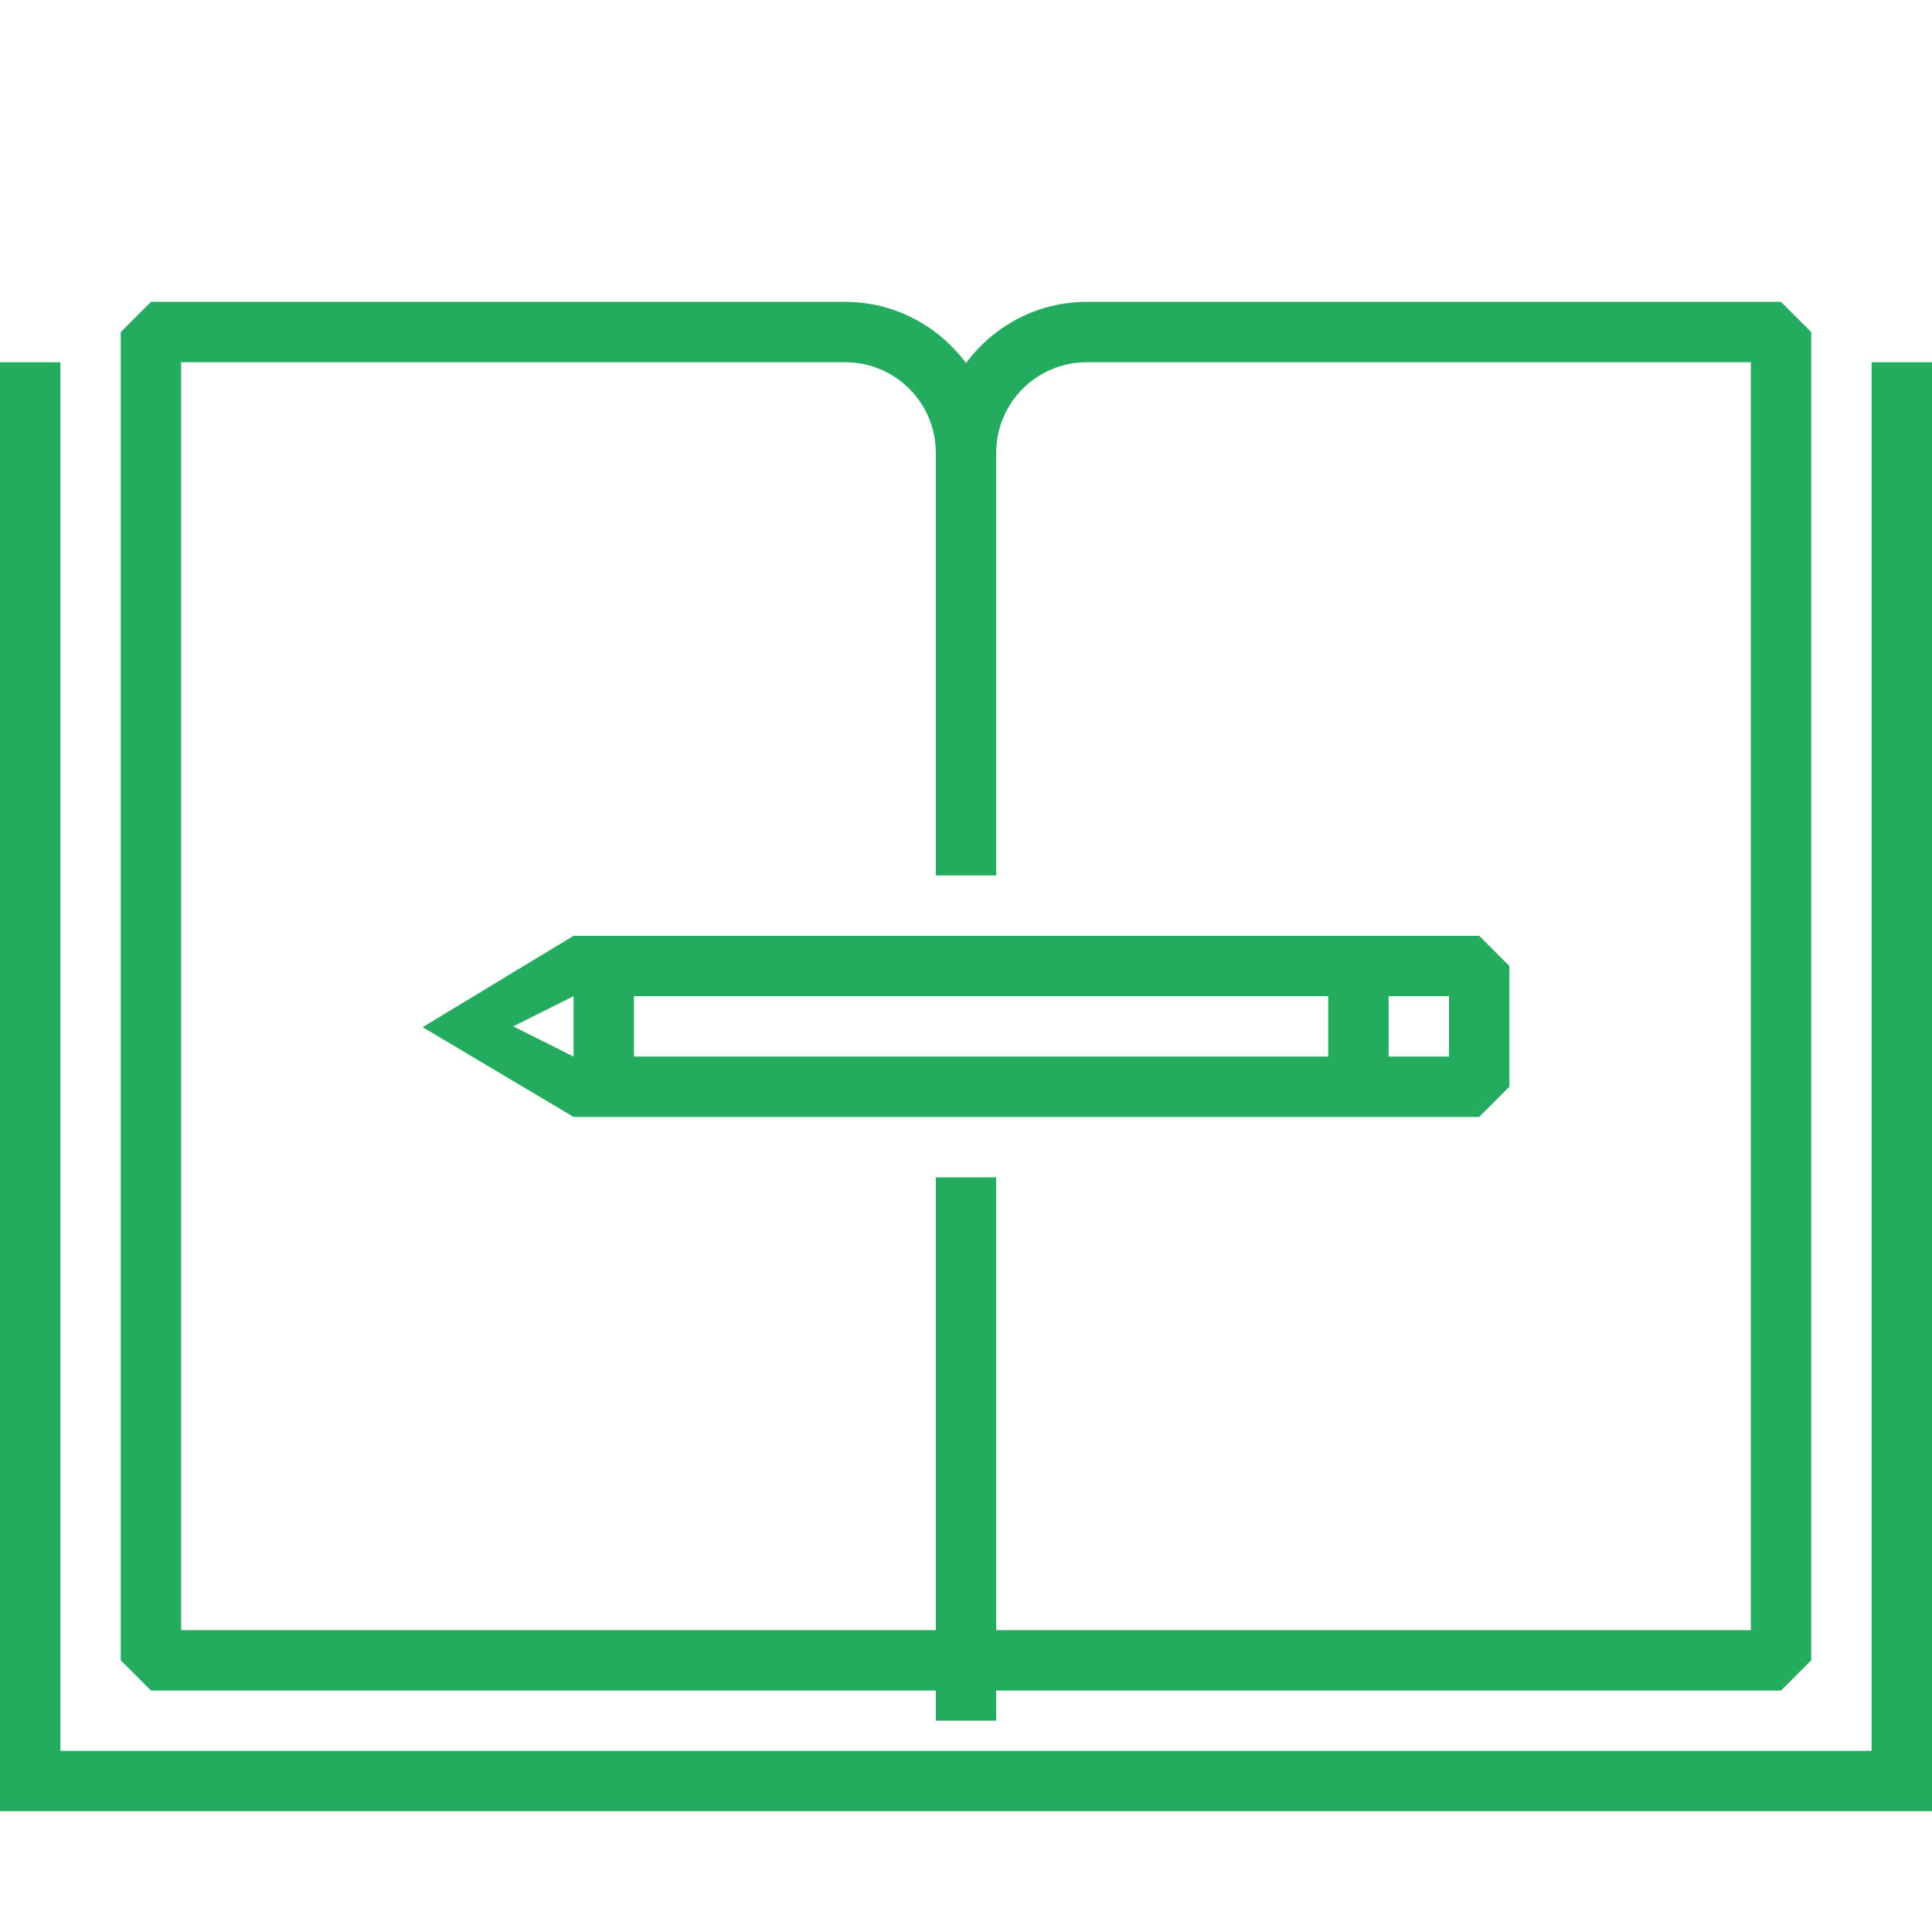
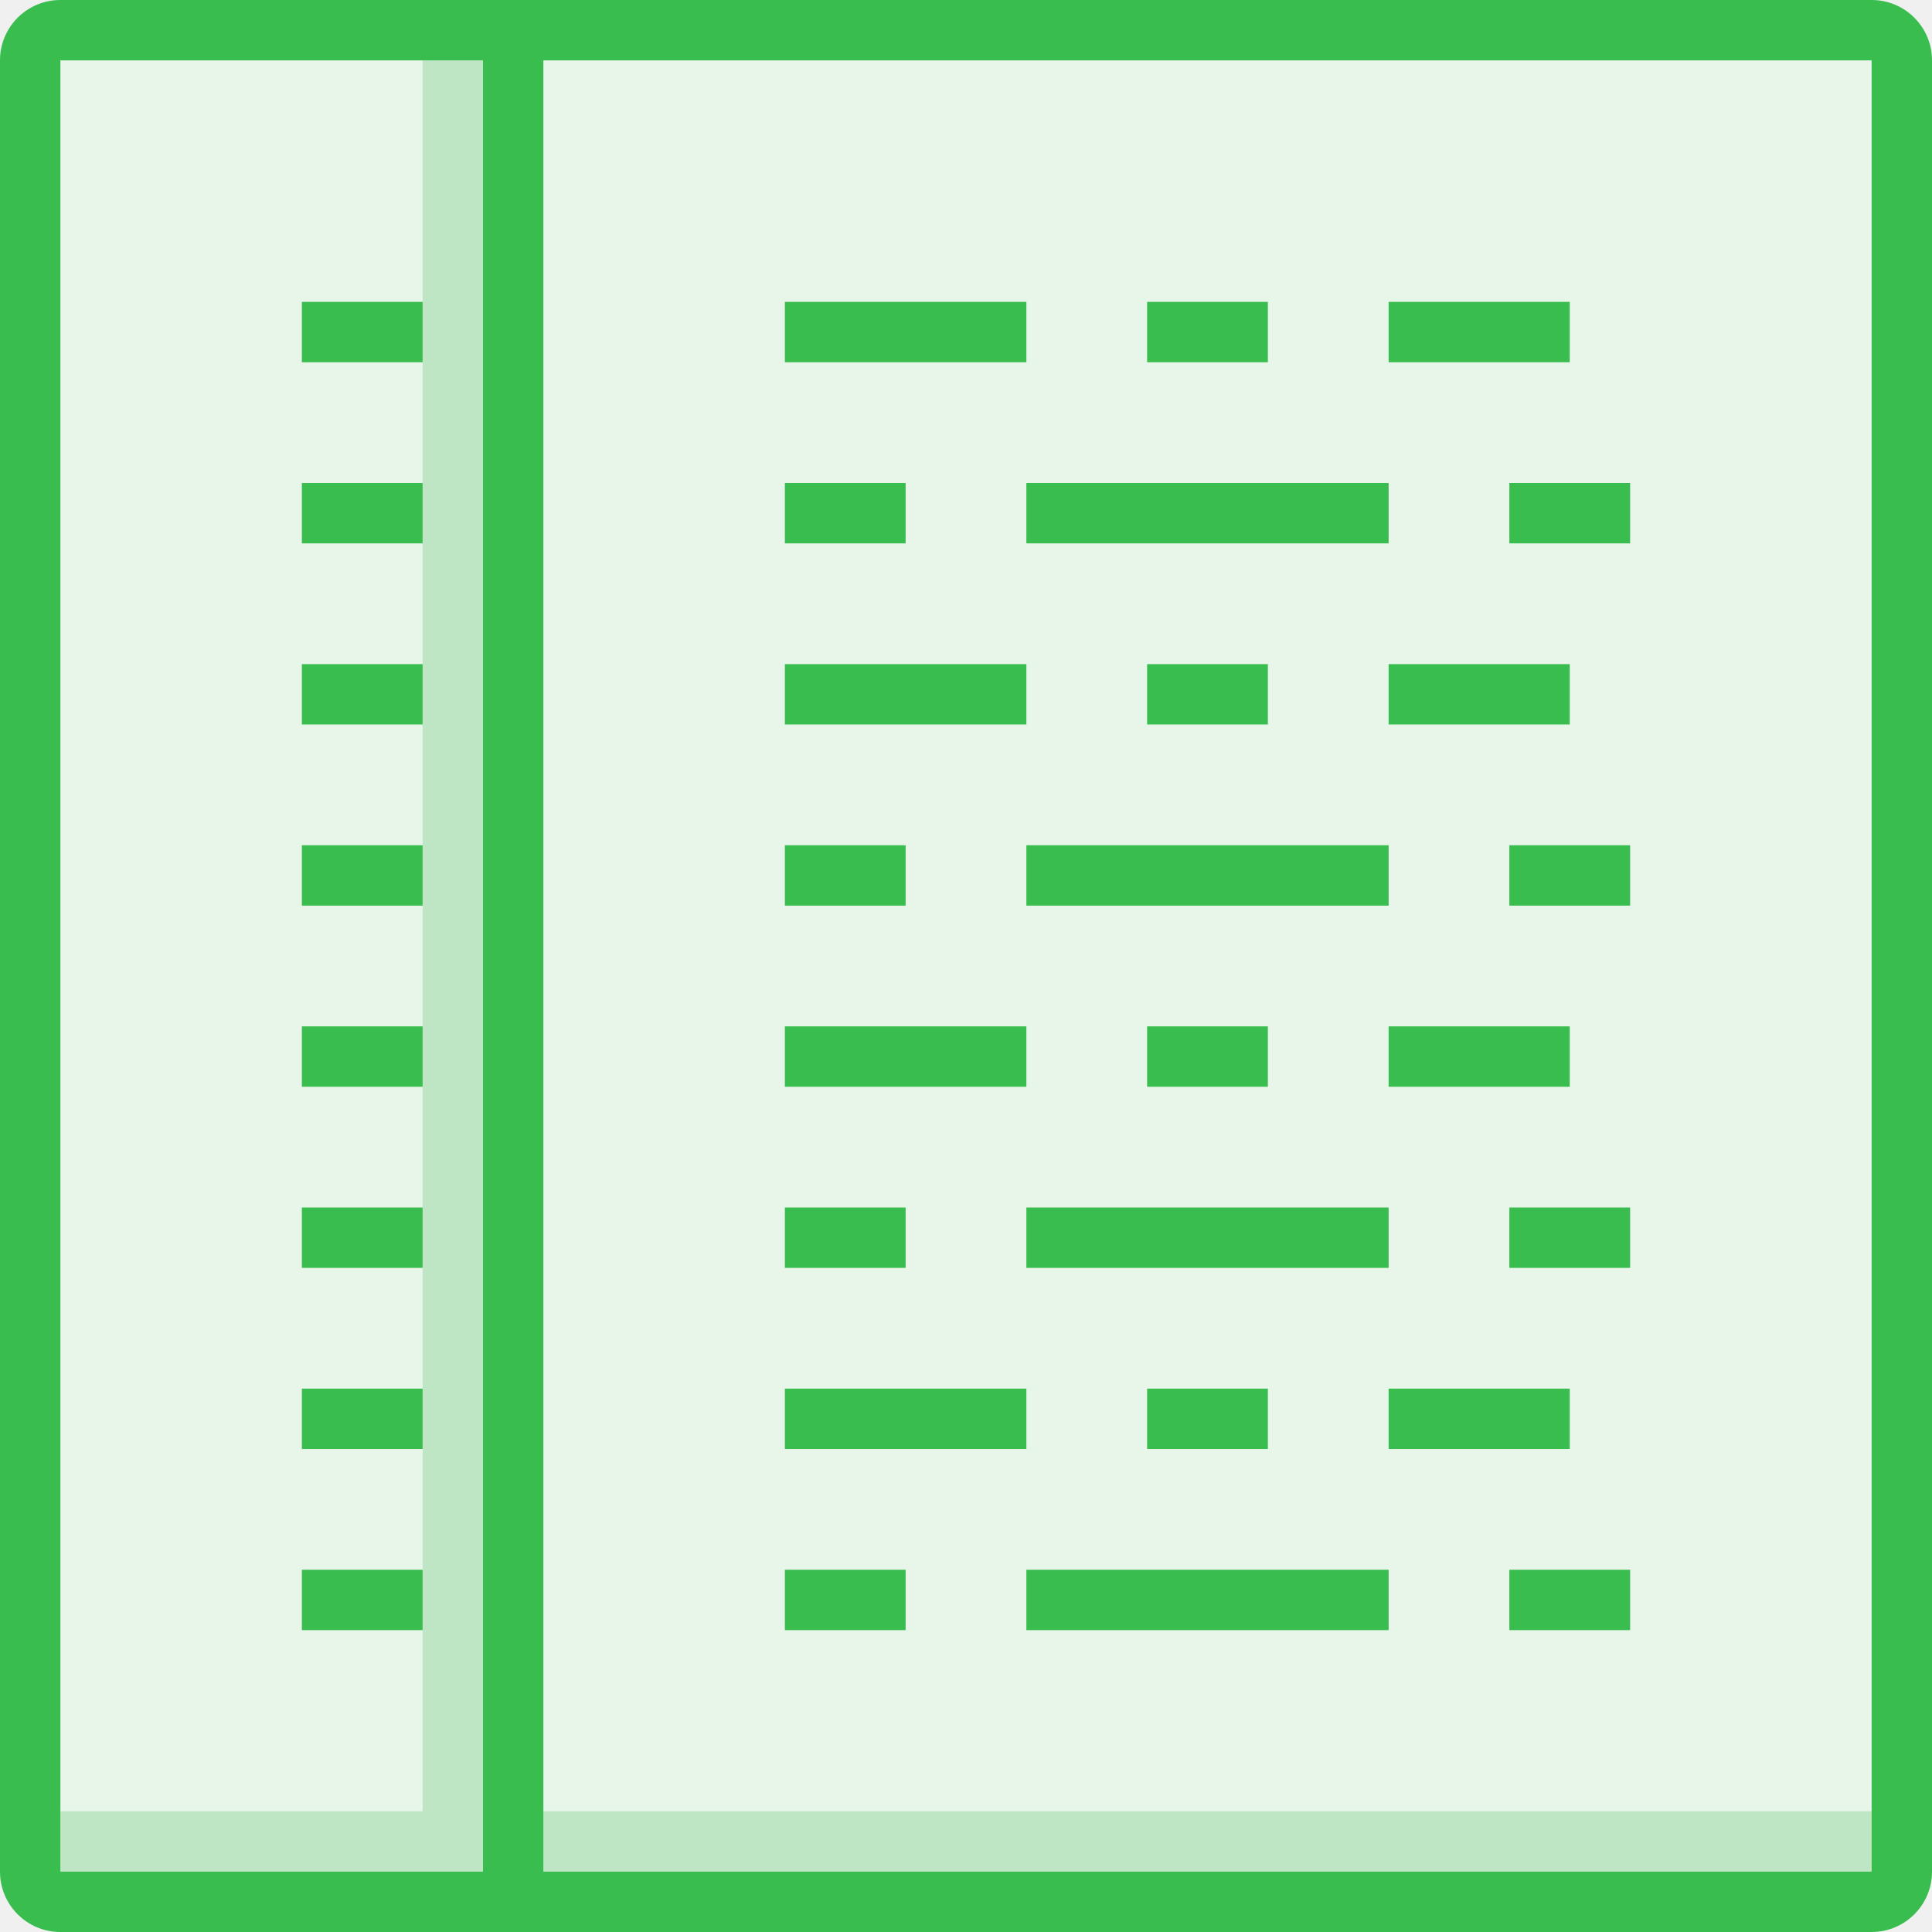
<svg xmlns="http://www.w3.org/2000/svg" preserveAspectRatio="xMidYMid" width="64" height="64" viewBox="0 0 64 64">
  <defs>
-     <style>.cls-3 { fill: #ffffff; } .cls-4 { fill: #23ab5f; }</style>
+     <style>.cls-3 { fill: #e8f6ea; } .cls-4 { fill: #bee6c5; } .cls-5 { fill: #39bd4e; }</style>
  </defs>
-   <g id="icn-documentationsvg">
-     <path id="rect-1" class="cls-3" d="M0 0h64v64H0z" />
-     <path d="M62 60H0V12h2v46h60V12h2v48h-2zm-29-4v1h-2v-1H5l-1-1V11l1-1h23c1.643 0 3.09.803 4 2.027.91-1.224 2.357-2.027 4-2.027h23l1 1v44l-1 1H33zm25-44H36c-1.657 0-3 1.343-3 3v14h-2V15c0-1.657-1.343-3-3-3H6v42h25V39h2v15h25V12zM14 34.026L19 31h30l1 1v4l-1 1H19l-5-2.974zM19 33l-2 1 2 1v-2zm27 2h2v-2h-2v2zm-25 0h23v-2H21v2z" id="path-1" class="cls-4" fill-rule="evenodd" />
+   <g id="icn-documentsvg" fill-rule="evenodd">
+     <path d="M18 62V2h44v60H18zM2 2h14v60H2V2z" id="path-1" class="cls-3" />
+     <path d="M18 62v-2h44v2H18zM2 62v-2h12V2h2v60H2z" id="path-2" class="cls-4" />
+     <path d="M62 64H2c-1.105 0-2-.895-2-2V2C0 .895.895 0 2 0h60c1.105 0 2 .895 2 2v60c0 1.105-.895 2-2 2zM2 2v60h14V2H2zm60 0H18v60h44V2z" id="path-3" class="cls-5" />
+     <path d="M50 54v-2h4v2h-4zm0-14h4v2h-4v-2zm0-12h4v2h-4v-2zm0-12h4v2h-4v-2zm-4-6h6v2h-6v-2zm-8 0h4v2h-4v-2zm8 8H34v-2h12v2zm-20-8h8v2h-8v-2zM10 52h4v2h-4v-2zm0-6h4v2h-4v-2zm0-6h4v2h-4v-2zm0-6h4v2h-4v-2zm0-6h4v2h-4v-2zm0-6h4v2h-4v-2zm0-6h4v2h-4v-2zm0-6h4v2h-4v-2zm20 8h-4v-2h4v2zm4 6h-8v-2h8v2zm-4 6h-4v-2h4v2zm4 6h-8v-2h8v2zm-4 6h-4v-2h4v2zm4 6h-8v-2h8v2zm-4 6h-4v-2h4v2zm16-8h6v2h-6v-2zm6-10h-6v-2h6v2zm0-12h-6v-2h6v2zM42 34v2h-4v-2h4zm-4 14v-2h4v2h-4zm-4-8h12v2H34v-2zm8-18v2h-4v-2h4zm4 8H34v-2h12v2zm0 24H34v-2h12v2z" id="path-4" class="cls-5" />
  </g>
</svg>
